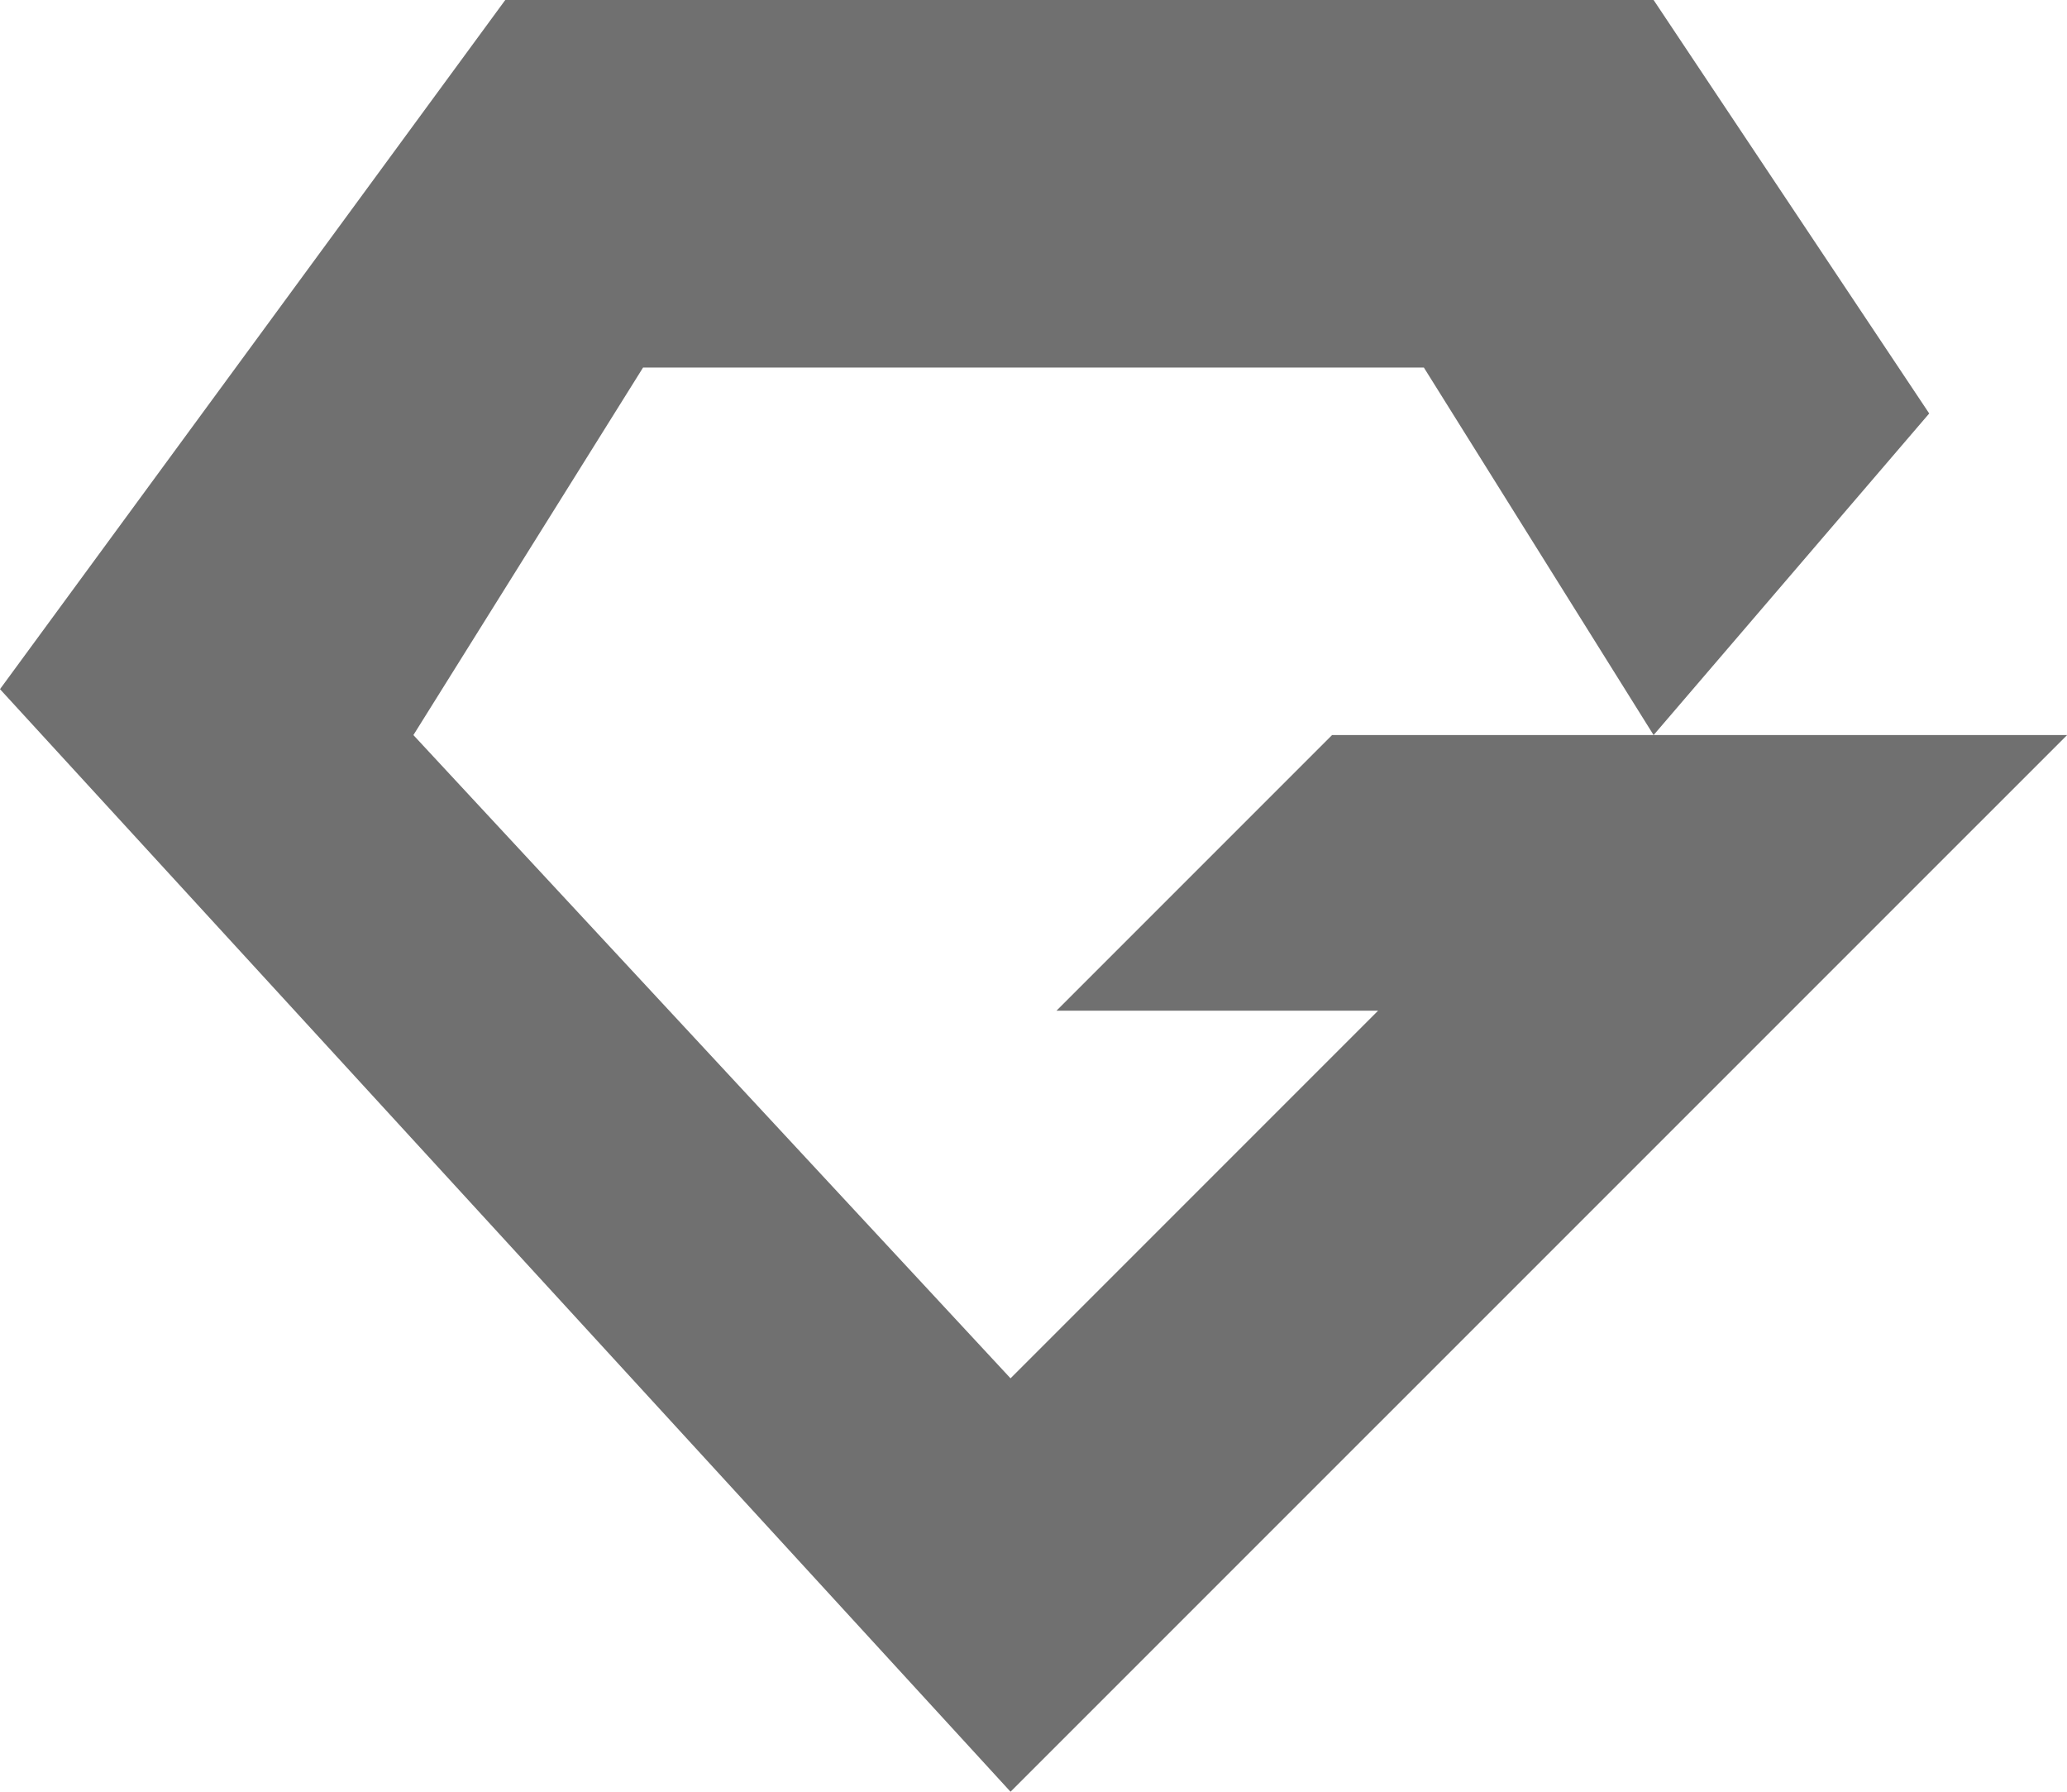
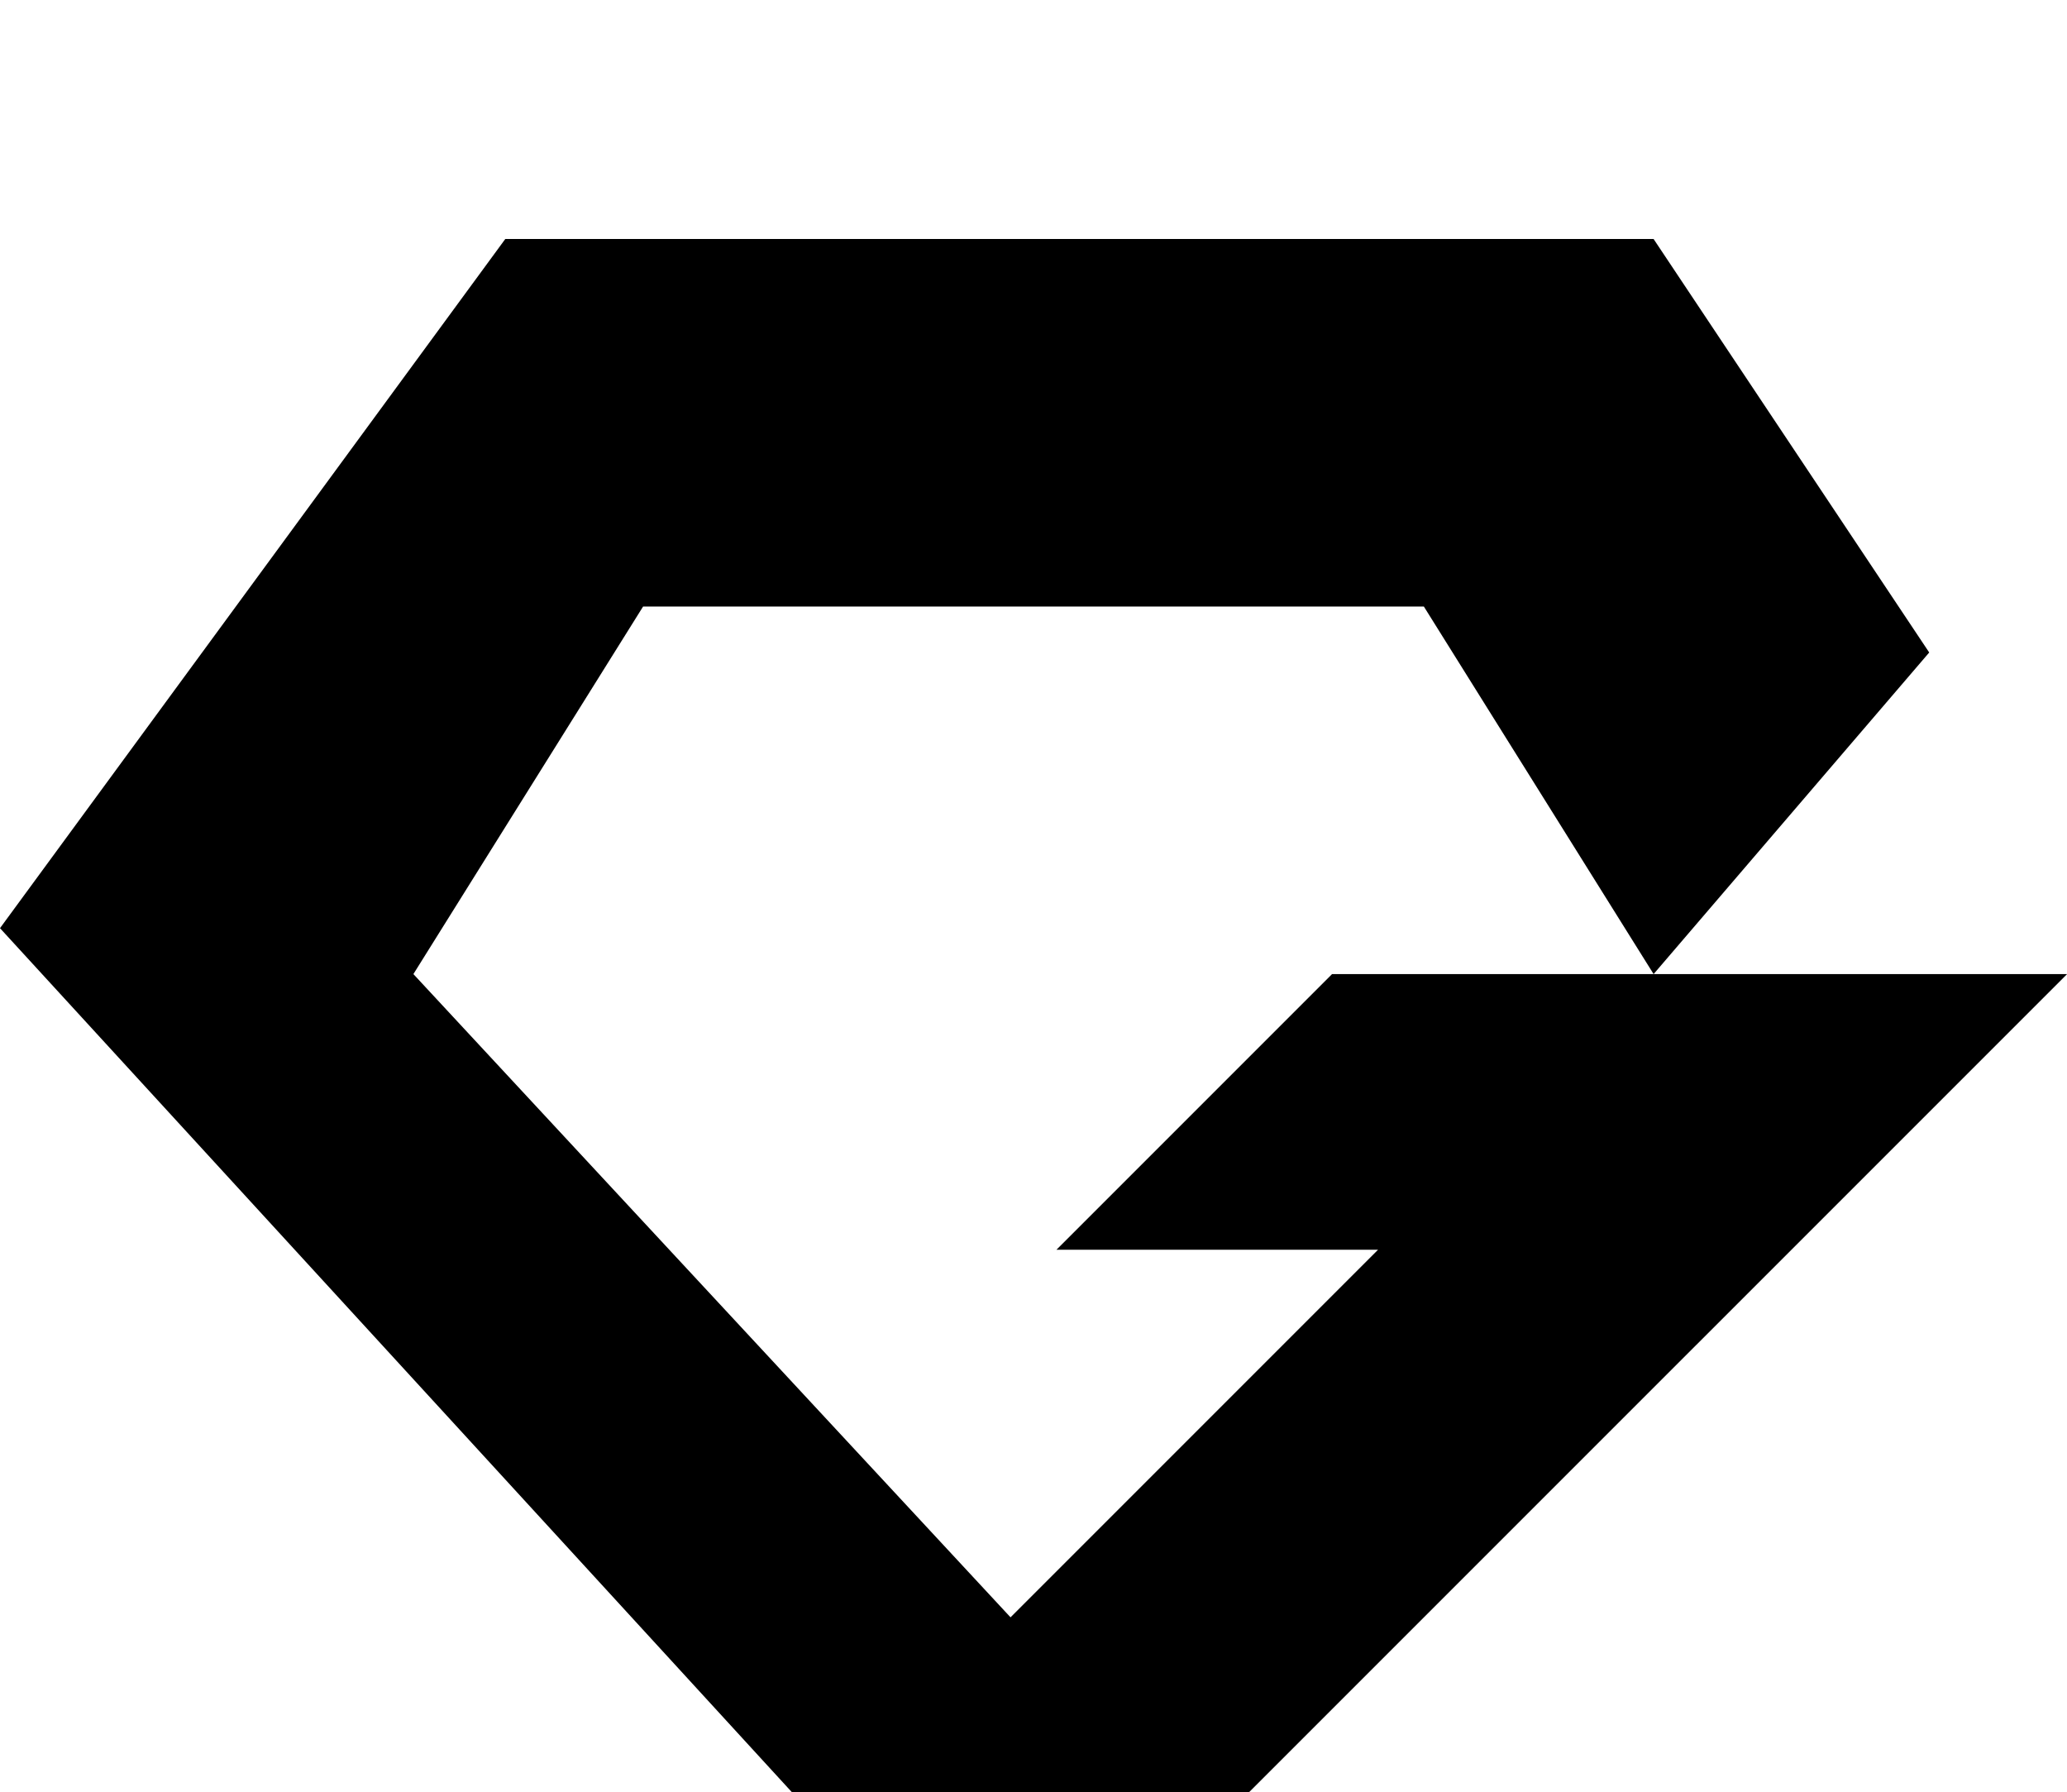
- <svg xmlns="http://www.w3.org/2000/svg" width="103.795" height="89.956" viewBox="0 0 103.795 89.956">
-   <defs>
-     <style>
-       .cls-1 {
-         fill: #707070;
-       }
-     </style>
-   </defs>
-   <path id="icons8-ruby-gem" class="cls-1" d="M67.89,41.905H104.8L51.744,94.956,1,39.6,26.372,5H84.036L97.876,25.759,84.036,41.905,72.5,23.453H33.292L21.759,41.905,51.744,74.2,70.2,55.744H54.051Z" transform="translate(-1 -5)" />
+ <svg xmlns="http://www.w3.org/2000/svg" width="103.795" height="89.956" viewBox="0 0 103.795 89.956" transform="translate(0 12)">
+   <path id="icons8-ruby-gem" d="M67.89,41.905H104.8L51.744,94.956,1,39.6,26.372,5H84.036L97.876,25.759,84.036,41.905,72.5,23.453H33.292L21.759,41.905,51.744,74.2,70.2,55.744H54.051Z" transform="translate(-1 -5)" />
</svg>
